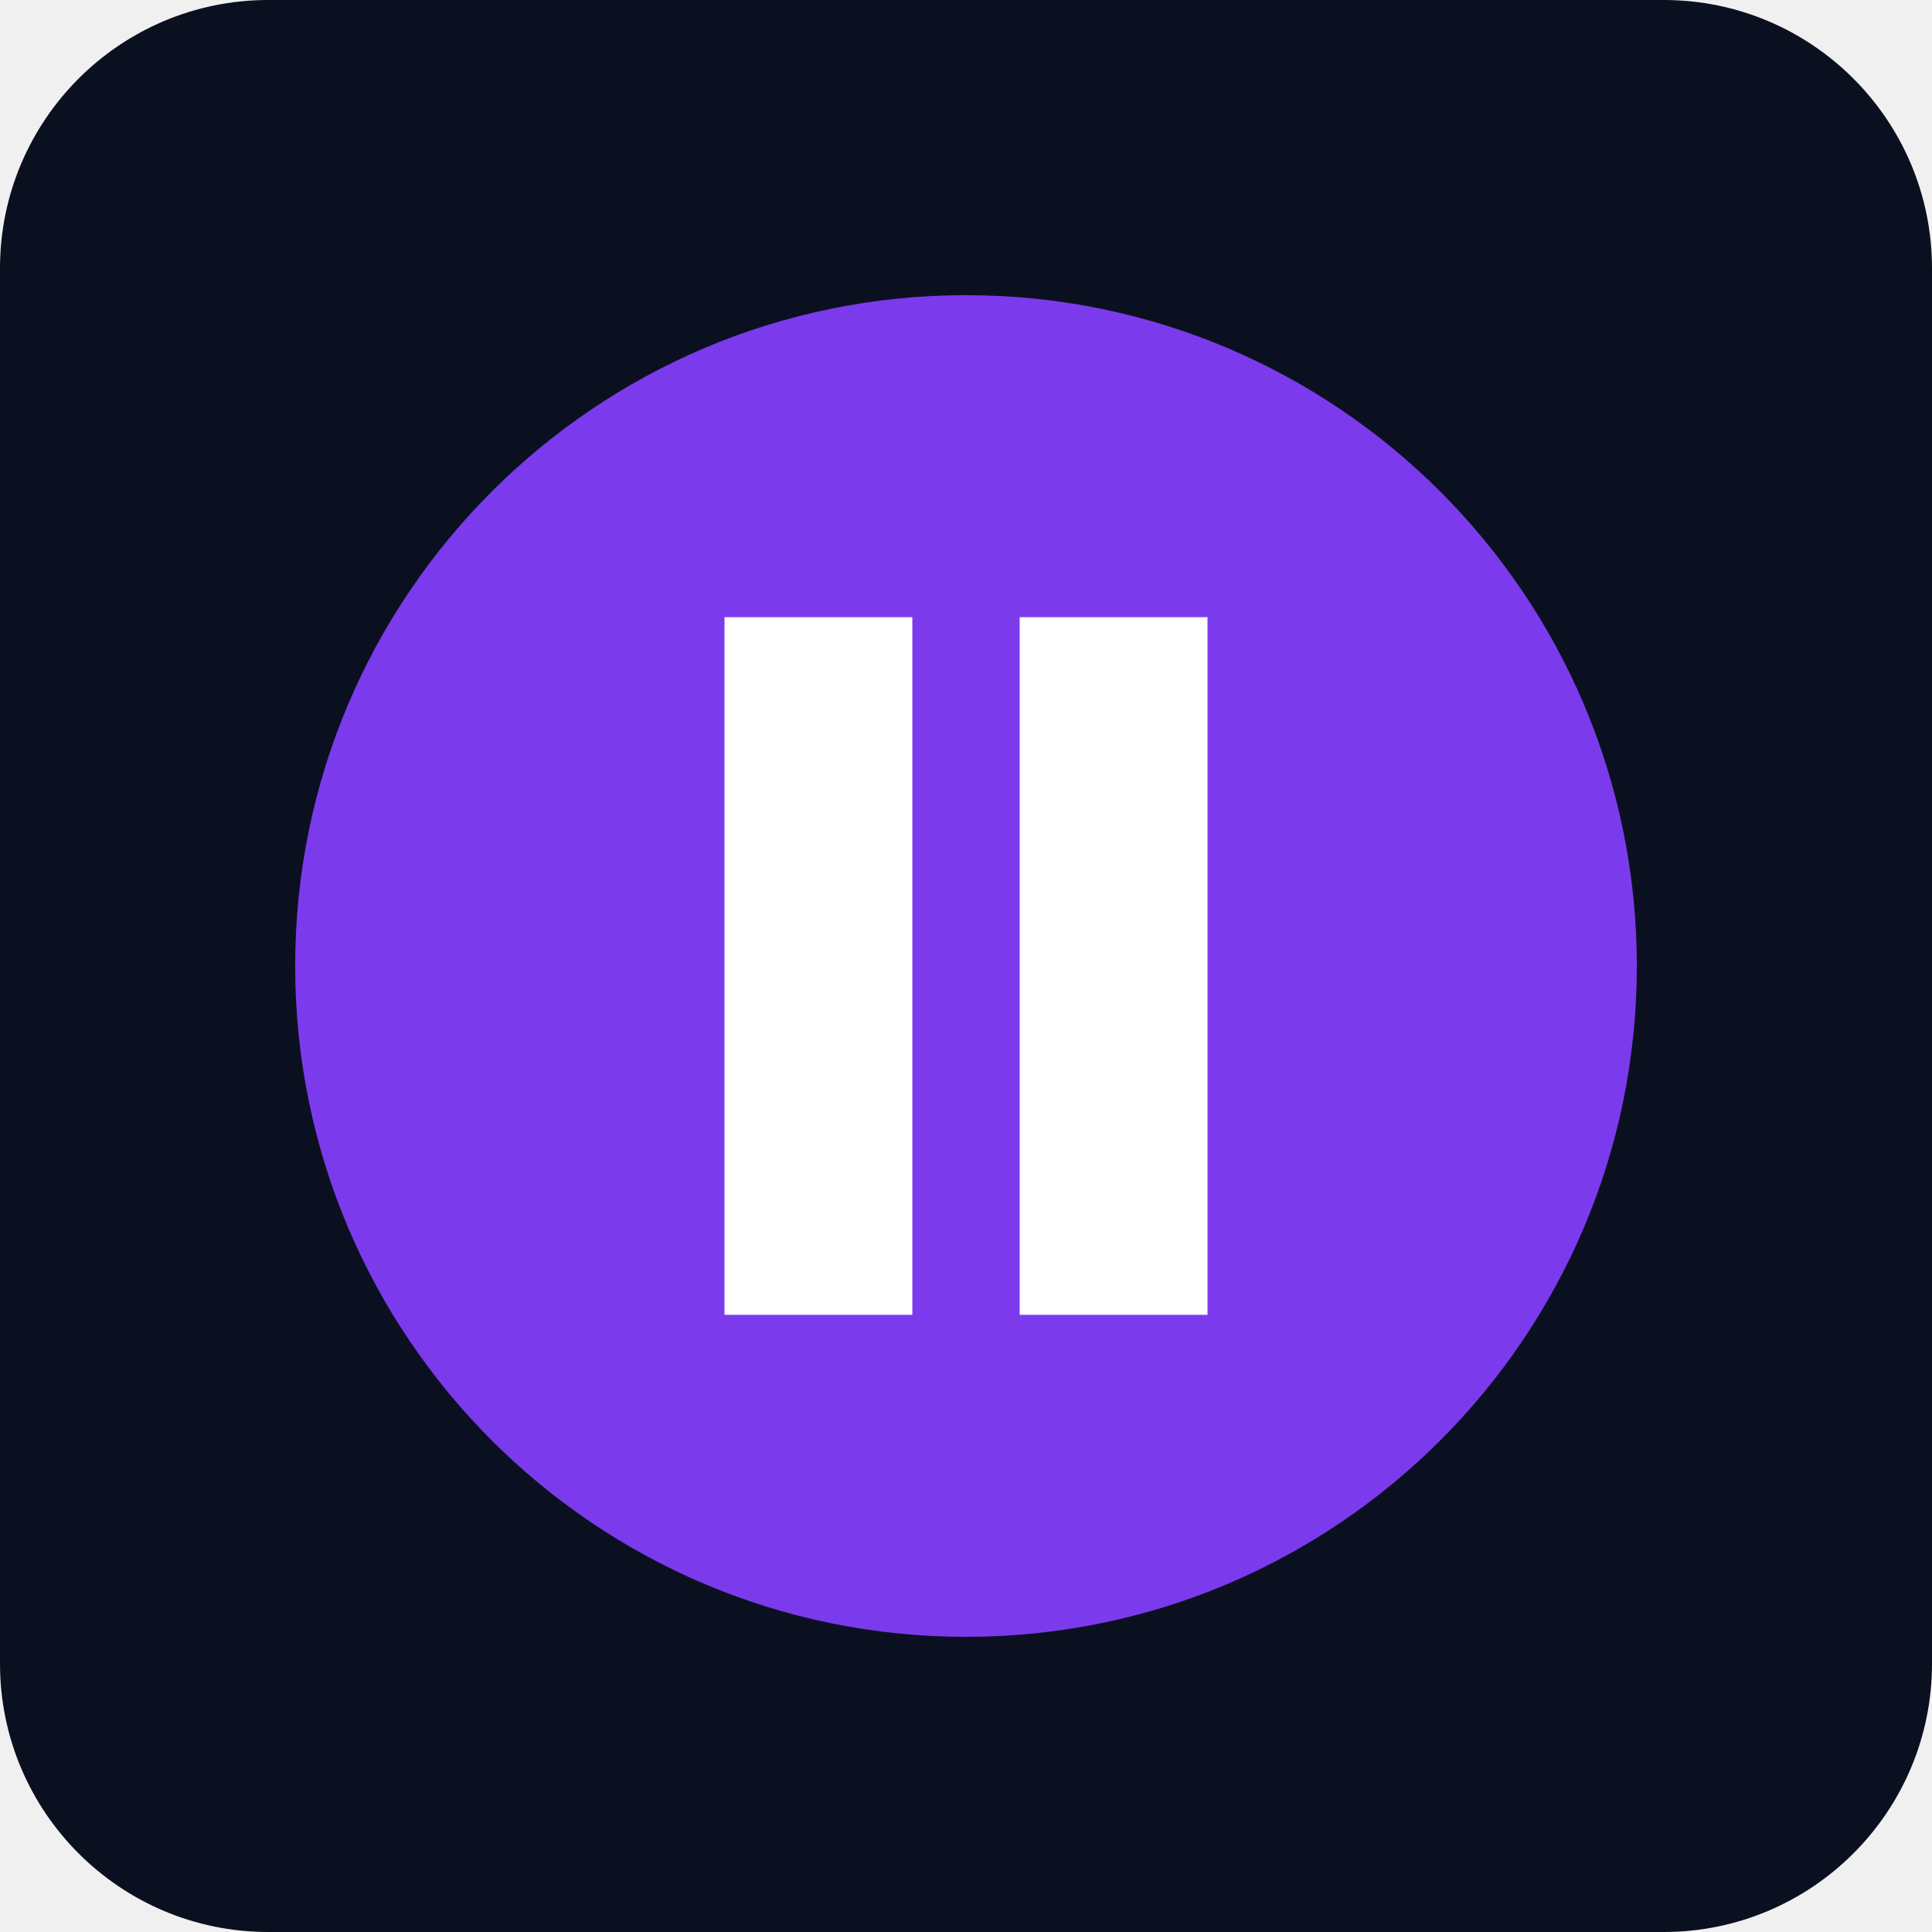
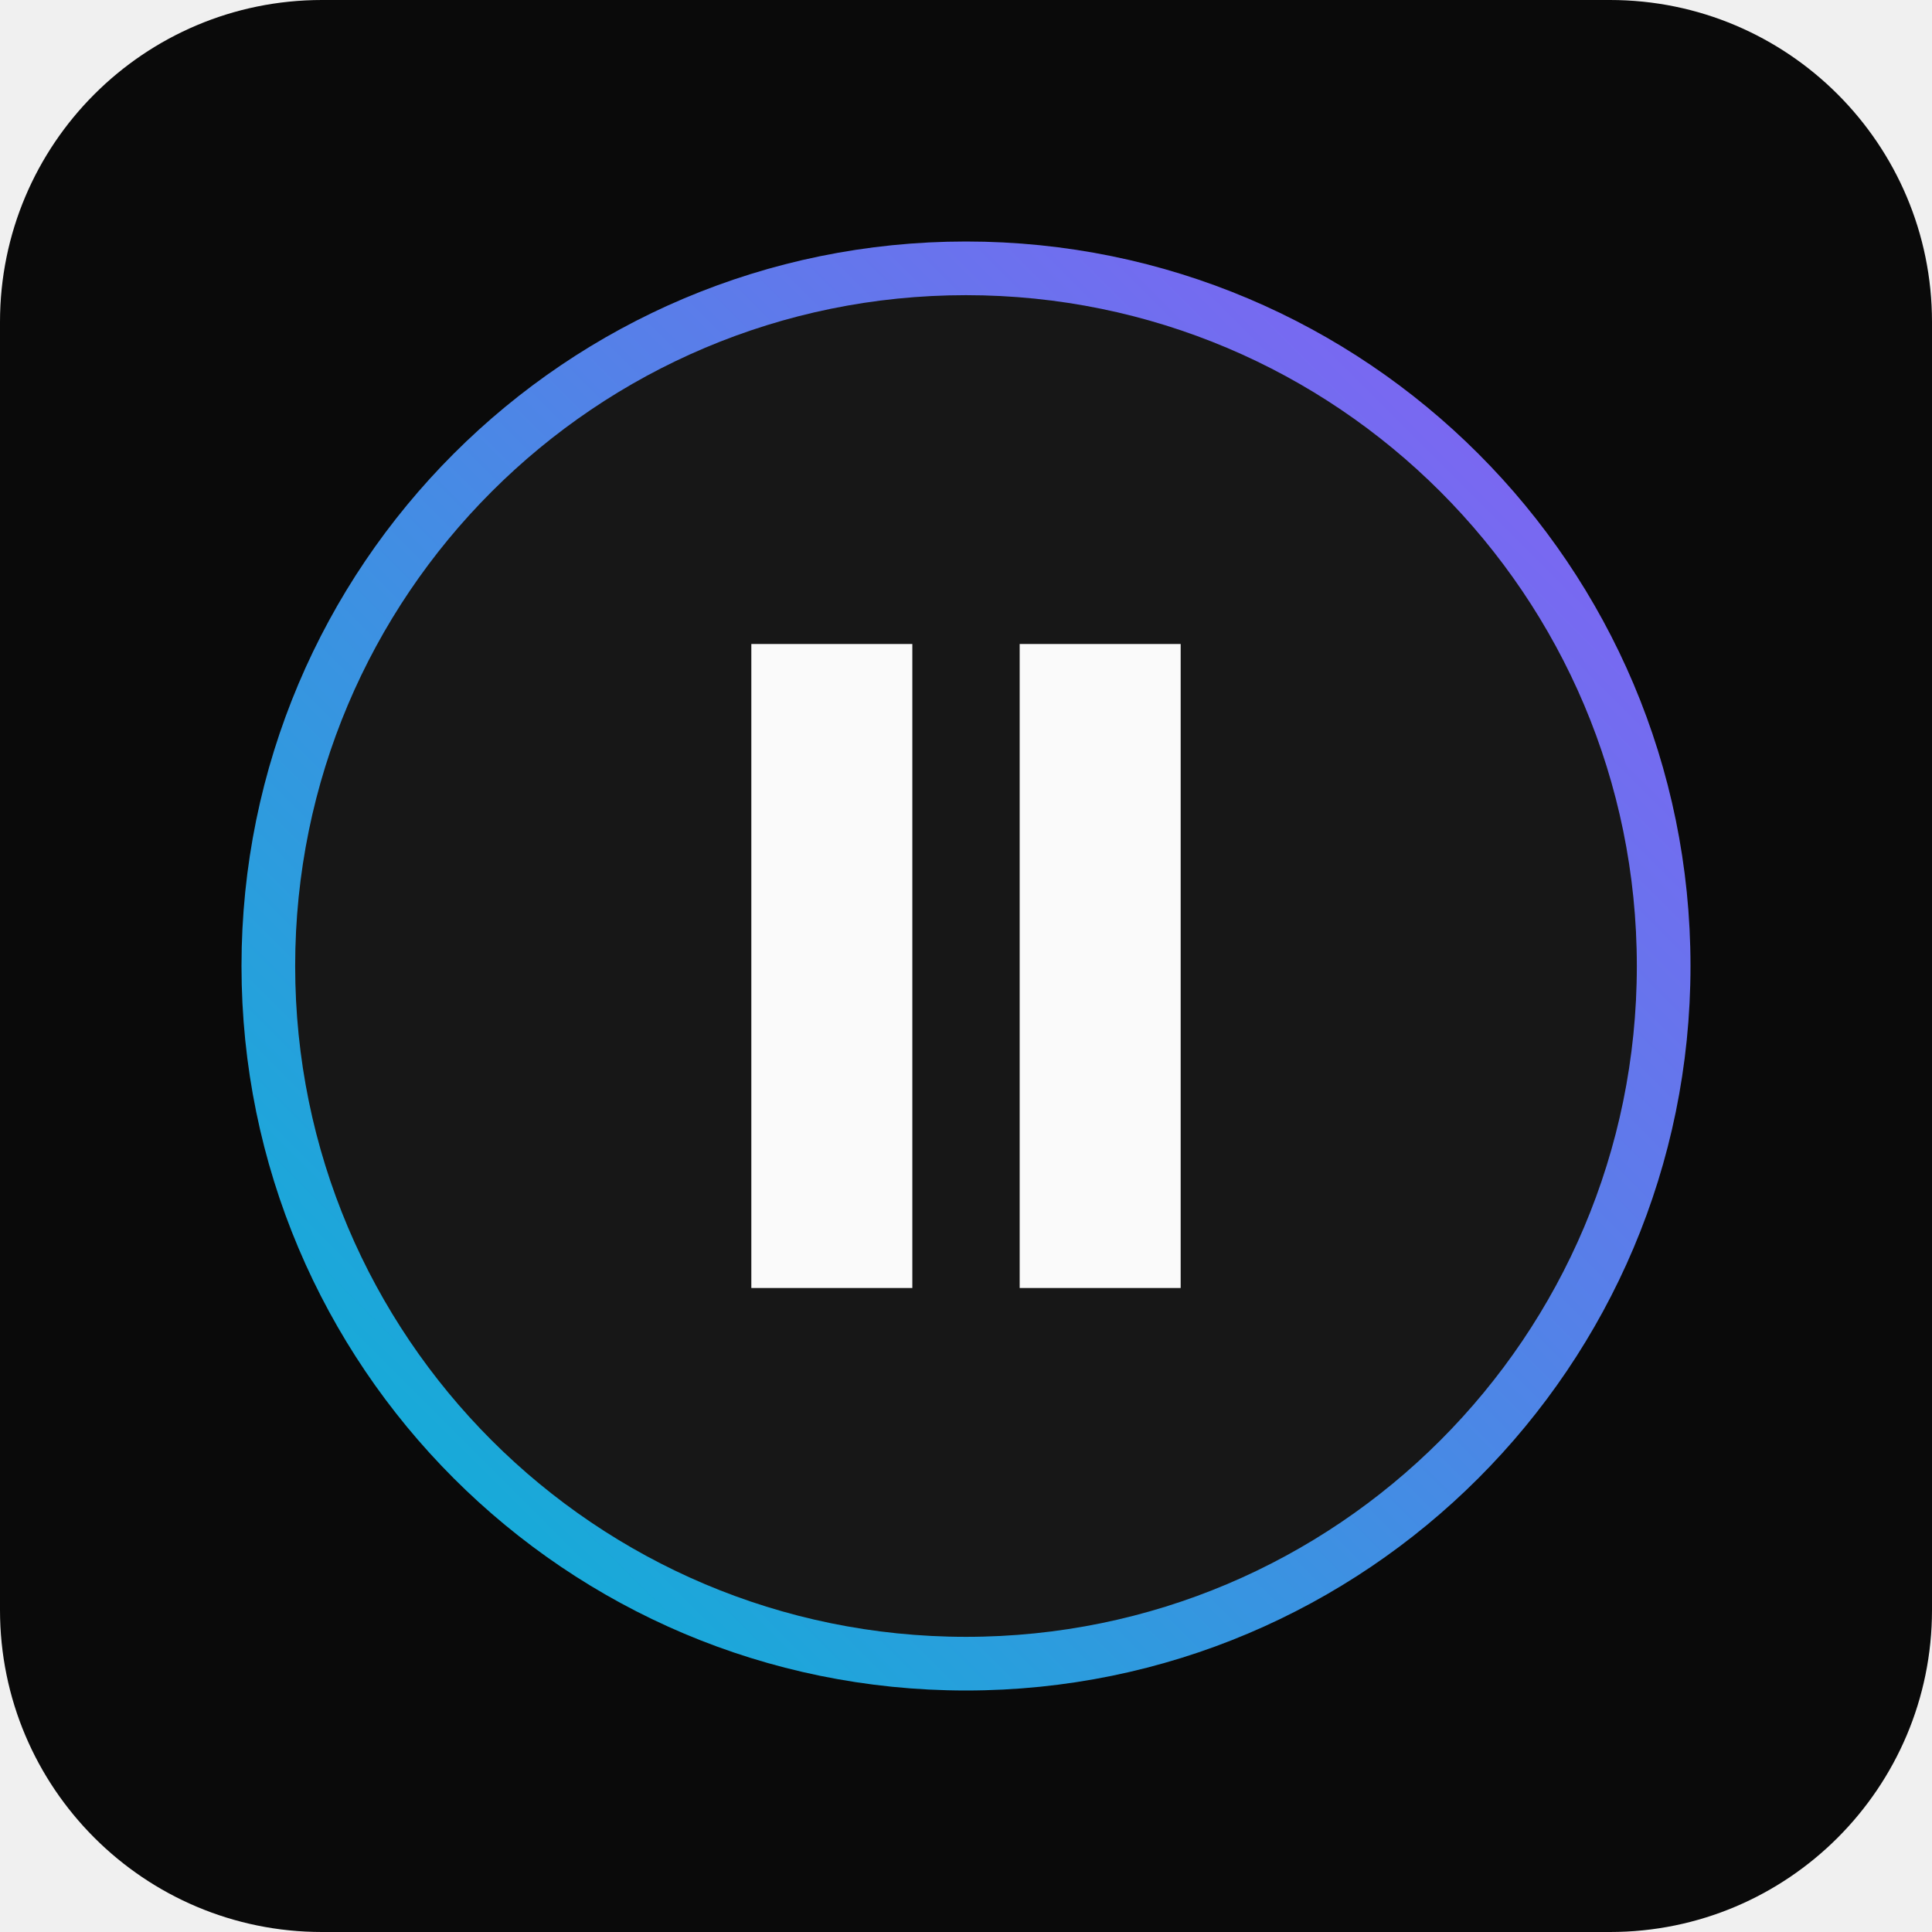
<svg xmlns="http://www.w3.org/2000/svg" width="72" height="72" viewBox="0 0 72 72">
-   <rect width="72" height="72" rx="10" fill="#0b1020" />
-   <circle cx="36" cy="36" r="25" fill="#7c3aed" />
-   <path d="M27 23h7v26h-7zm11 0h7v26h-7z" fill="#fff" />
+   <defs>
+     <linearGradient id="g" gradientUnits="userSpaceOnUse" x1="10" y1="62" x2="62" y2="10">
+       <stop stop-color="#06b6d4" />
+       <stop offset="1" stop-color="#8b5cf6" />
+     </linearGradient>
+   </defs>
+   <rect width="72" height="72" rx="12" fill="#0a0a0a" />
+   <circle cx="36" cy="36" r="26" fill="#171717" stroke="url(#g)" stroke-width="2" />
+   <path d="M28 24h6v24h-6zm10 0h6v24h-6z" fill="#fafafa" />
</svg>
